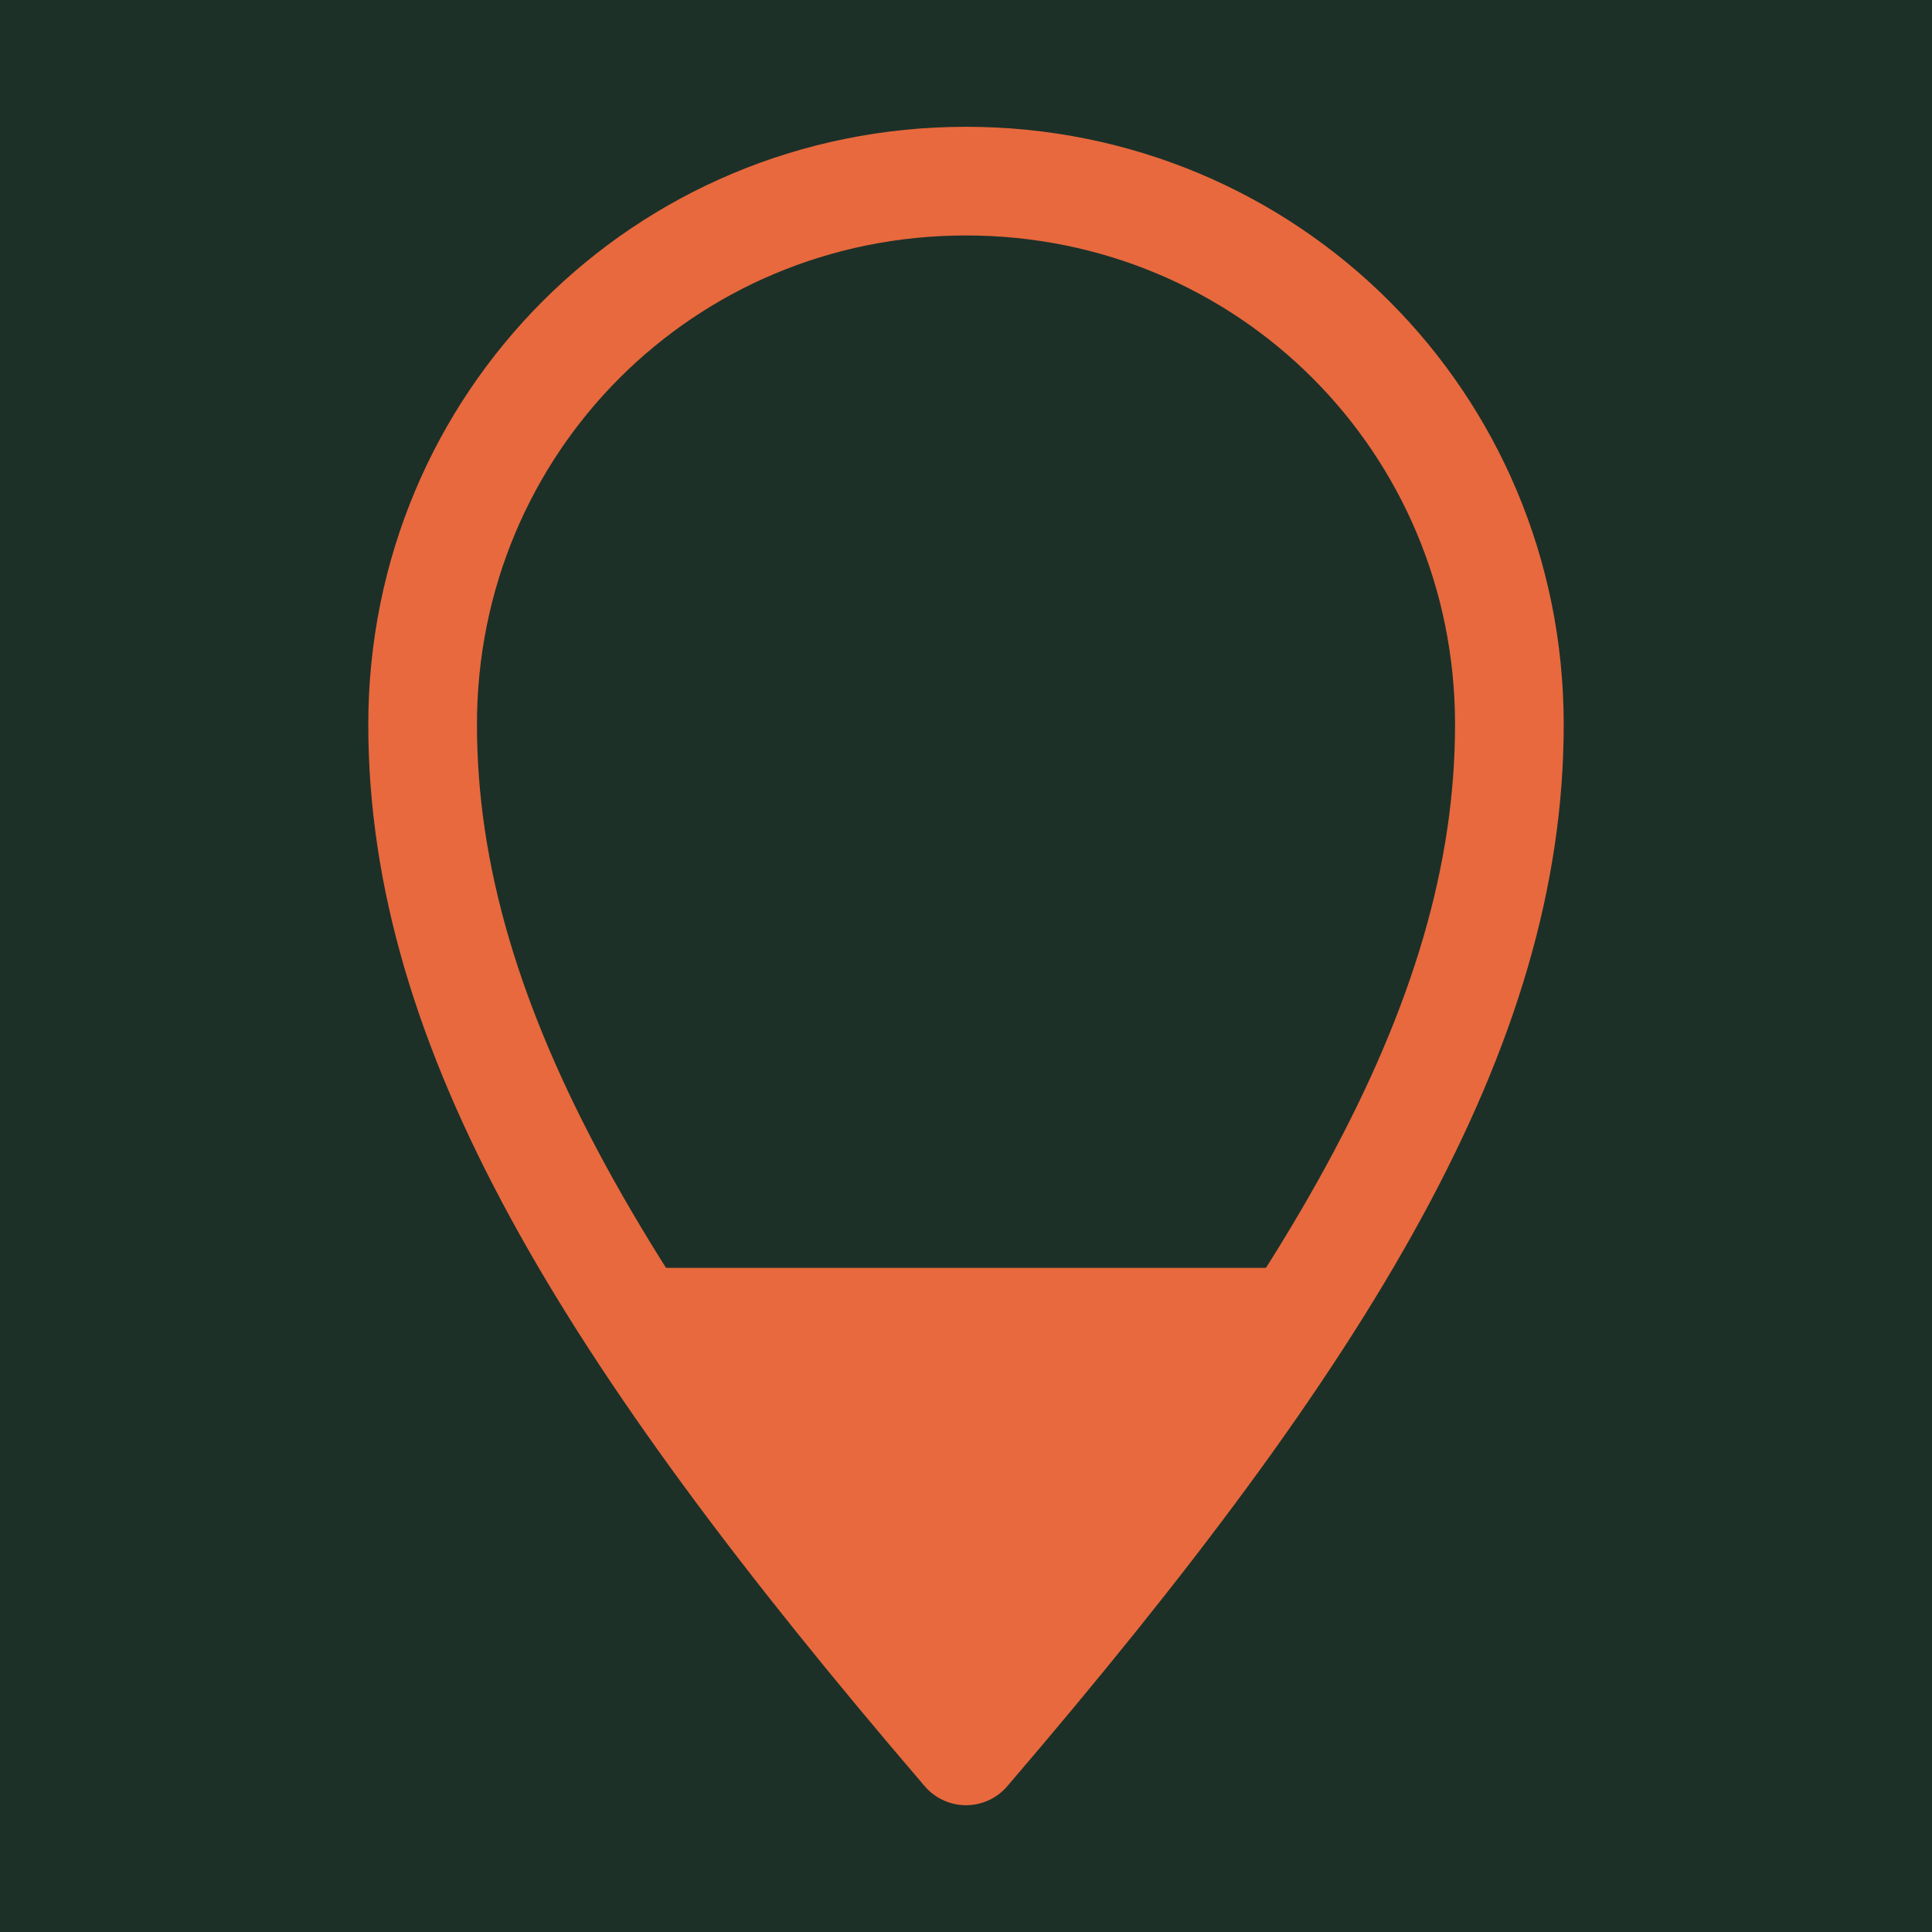
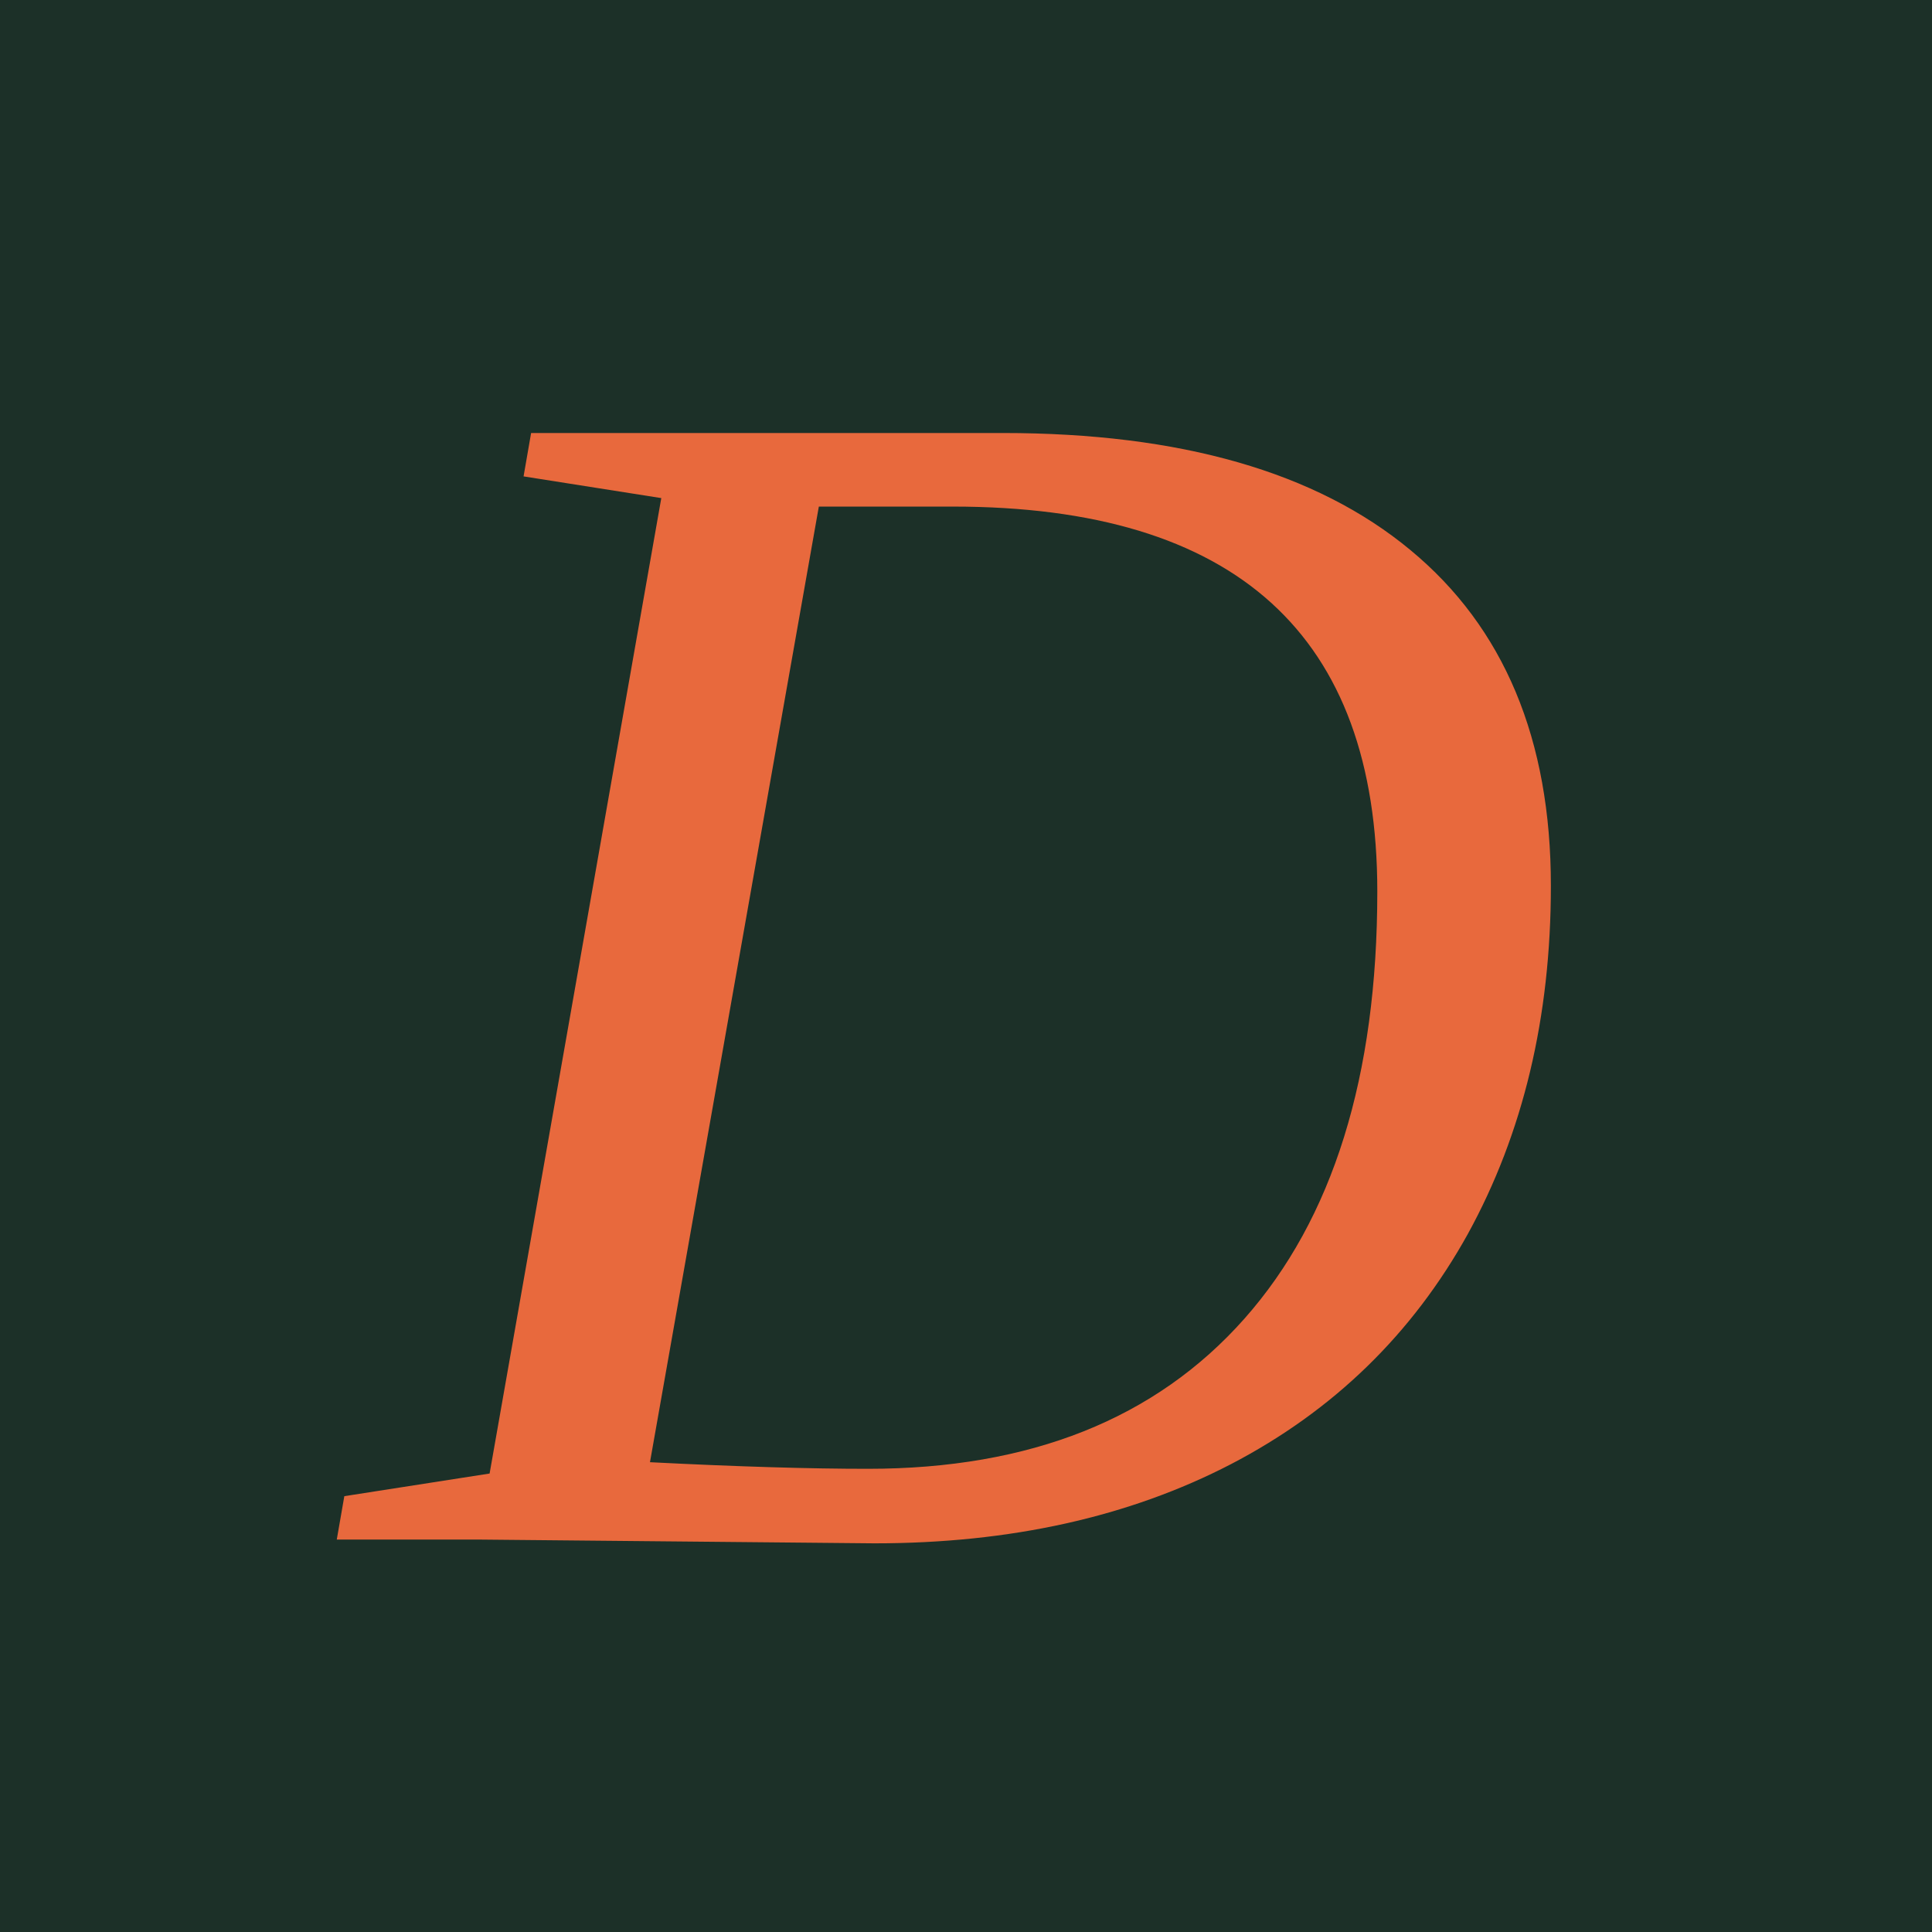
<svg xmlns="http://www.w3.org/2000/svg" viewBox="0 0 32 32" width="512" height="512">
  <rect width="32" height="32" fill="#1c3028" />
-   <g>
-     <defs>
-       <clipPath id="bot">
-         <rect x="0" y="21" width="32" height="11" />
-       </clipPath>
-     </defs>
-     <path d="M16 29 C22 22 25 17 25 12 C25 7 21 3 16 3 C11 3 7 7 7 12 C7 17 10 22 16 29 Z" fill="#e8693d" clip-path="url(#bot)" />
-     <path d="M16 29 C22 22 25 17 25 12 C25 7 21 3 16 3 C11 3 7 7 7 12 C7 17 10 22 16 29 Z" stroke="#e8693d" stroke-width="1.8" stroke-linejoin="round" fill="none" />
-   </g>
+   <text x="16" y="25.5" text-anchor="middle" font-family="'Instrument Serif', 'Playfair Display', 'Times New Roman', Georgia, serif" font-style="italic" font-weight="400" font-size="28" fill="#e8693d">D</text>
</svg>
